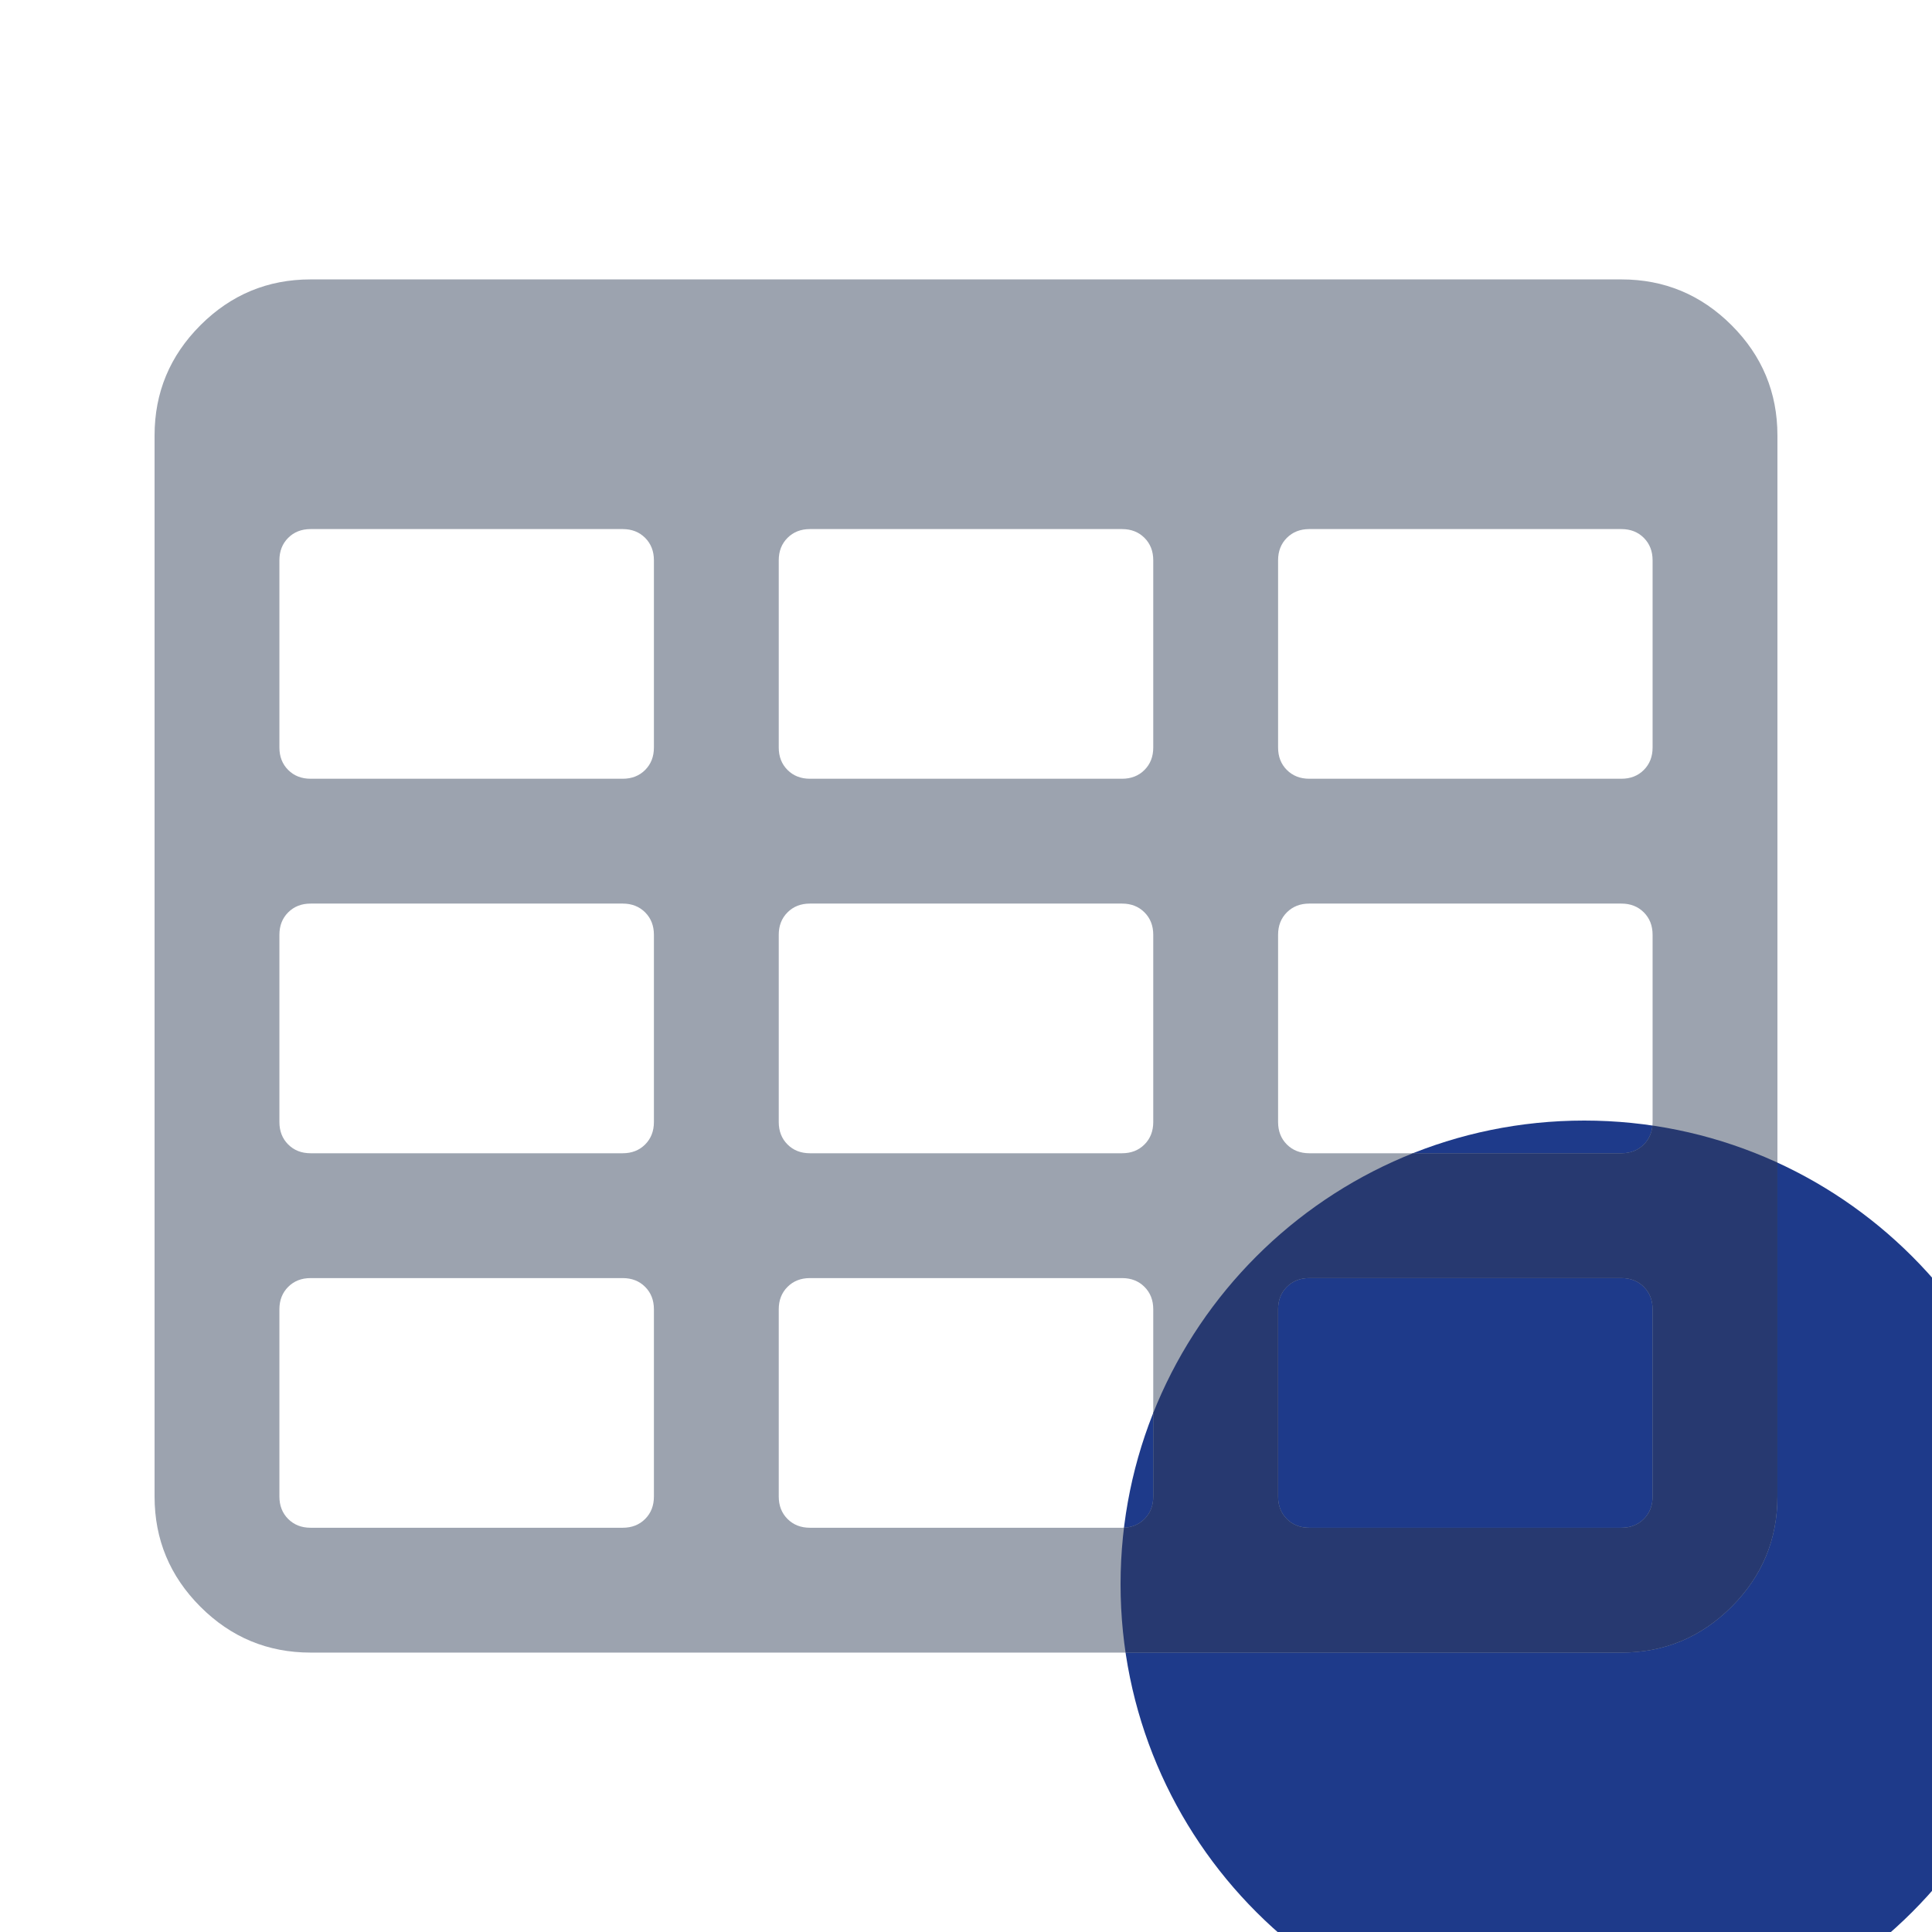
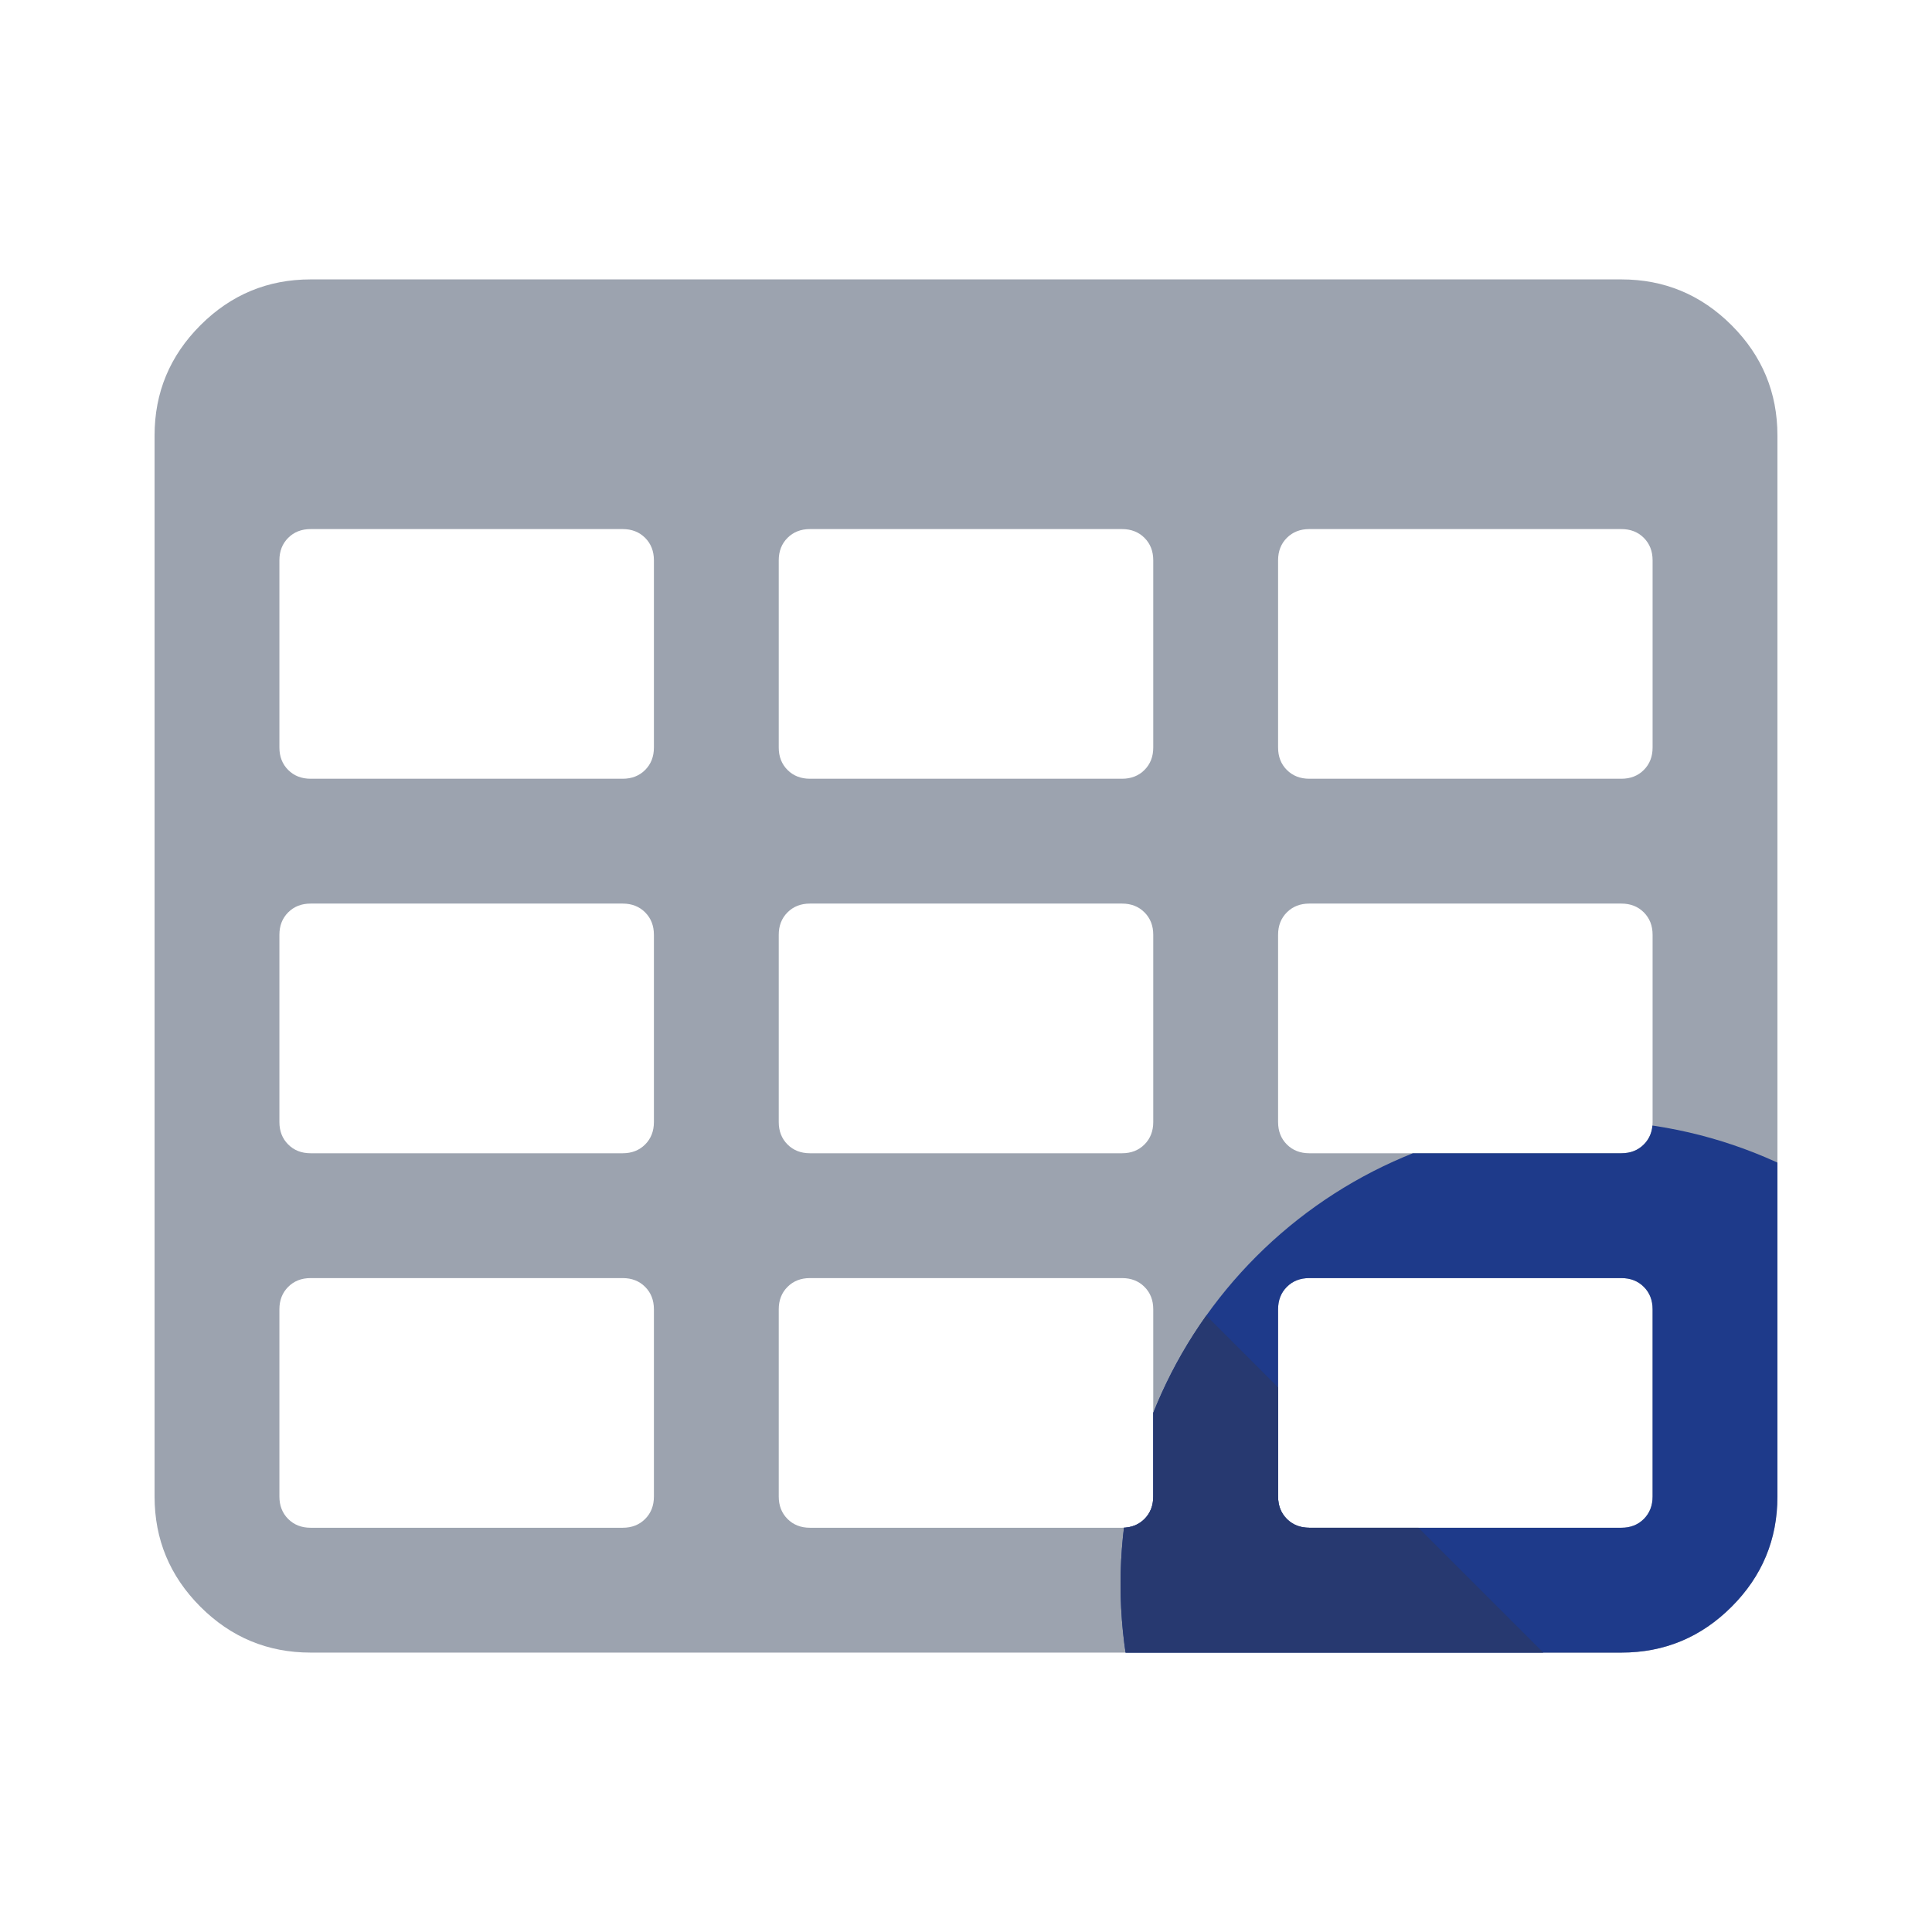
<svg xmlns="http://www.w3.org/2000/svg" width="50" height="50" viewBox="0 0 50 50">
  <defs>
-     <clipPath id="afenda-accent-10ec77c184">
+     <clipPath id="afenda-accent-8ecff97bce-accent">
      <circle cx="41" cy="41" r="12" />
    </clipPath>
+     <clipPath id="afenda-accent-8ecff97bce-band">
+       <polygon points="71.669,91.468 -41.468,-21.669 -32.983,-30.154 80.154,82.983" />
+     </clipPath>
  </defs>
-   <circle cx="41" cy="41" r="12" fill="#1E3A8A" />
  <path d="M512 160V352Q512 366 503.0 375.0Q494 384 480 384H160Q146 384 137.0 375.0Q128 366 128 352V160Q128 146 137.0 137.0Q146 128 160 128H480Q494 128 503.0 137.0Q512 146 512 160ZM512 544V736Q512 750 503.0 759.0Q494 768 480 768H160Q146 768 137.0 759.0Q128 750 128 736V544Q128 530 137.0 521.0Q146 512 160 512H480Q494 512 503.0 521.0Q512 530 512 544ZM1024 160V352Q1024 366 1015.0 375.0Q1006 384 992 384H672Q658 384 649.0 375.0Q640 366 640 352V160Q640 146 649.0 137.0Q658 128 672 128H992Q1006 128 1015.0 137.0Q1024 146 1024 160ZM512 928V1120Q512 1134 503.0 1143.0Q494 1152 480 1152H160Q146 1152 137.0 1143.0Q128 1134 128 1120V928Q128 914 137.0 905.0Q146 896 160 896H480Q494 896 503.0 905.0Q512 914 512 928ZM1024 544V736Q1024 750 1015.0 759.0Q1006 768 992 768H672Q658 768 649.0 759.0Q640 750 640 736V544Q640 530 649.0 521.0Q658 512 672 512H992Q1006 512 1015.0 521.0Q1024 530 1024 544ZM1536 160V352Q1536 366 1527.0 375.0Q1518 384 1504 384H1184Q1170 384 1161.0 375.0Q1152 366 1152 352V160Q1152 146 1161.0 137.0Q1170 128 1184 128H1504Q1518 128 1527.0 137.0Q1536 146 1536 160ZM1024 928V1120Q1024 1134 1015.0 1143.0Q1006 1152 992 1152H672Q658 1152 649.0 1143.0Q640 1134 640 1120V928Q640 914 649.0 905.0Q658 896 672 896H992Q1006 896 1015.0 905.0Q1024 914 1024 928ZM1536 544V736Q1536 750 1527.0 759.0Q1518 768 1504 768H1184Q1170 768 1161.0 759.0Q1152 750 1152 736V544Q1152 530 1161.0 521.0Q1170 512 1184 512H1504Q1518 512 1527.0 521.0Q1536 530 1536 544ZM1536 928V1120Q1536 1134 1527.0 1143.0Q1518 1152 1504 1152H1184Q1170 1152 1161.0 1143.0Q1152 1134 1152 1120V928Q1152 914 1161.0 905.0Q1170 896 1184 896H1504Q1518 896 1527.0 905.0Q1536 914 1536 928ZM1664 1248V160Q1664 94 1617.0 47.0Q1570 0 1504 0H160Q94 0 47.0 47.0Q0 94 0 160V1248Q0 1314 47.0 1361.0Q94 1408 160 1408H1504Q1570 1408 1617.0 1361.0Q1664 1314 1664 1248Z" fill="#9CA3AF" transform="translate(25 25) scale(0.02524 -0.02524) translate(-832 -704)" />
-   <g clip-path="url(#afenda-accent-10ec77c184)">
-     <path d="M512 160V352Q512 366 503.0 375.0Q494 384 480 384H160Q146 384 137.0 375.0Q128 366 128 352V160Q128 146 137.0 137.0Q146 128 160 128H480Q494 128 503.0 137.0Q512 146 512 160ZM512 544V736Q512 750 503.0 759.0Q494 768 480 768H160Q146 768 137.0 759.0Q128 750 128 736V544Q128 530 137.0 521.0Q146 512 160 512H480Q494 512 503.0 521.0Q512 530 512 544ZM1024 160V352Q1024 366 1015.0 375.0Q1006 384 992 384H672Q658 384 649.0 375.0Q640 366 640 352V160Q640 146 649.0 137.0Q658 128 672 128H992Q1006 128 1015.0 137.0Q1024 146 1024 160ZM512 928V1120Q512 1134 503.0 1143.0Q494 1152 480 1152H160Q146 1152 137.0 1143.0Q128 1134 128 1120V928Q128 914 137.0 905.0Q146 896 160 896H480Q494 896 503.0 905.0Q512 914 512 928ZM1024 544V736Q1024 750 1015.0 759.0Q1006 768 992 768H672Q658 768 649.0 759.0Q640 750 640 736V544Q640 530 649.0 521.0Q658 512 672 512H992Q1006 512 1015.0 521.0Q1024 530 1024 544ZM1536 160V352Q1536 366 1527.0 375.0Q1518 384 1504 384H1184Q1170 384 1161.0 375.0Q1152 366 1152 352V160Q1152 146 1161.0 137.0Q1170 128 1184 128H1504Q1518 128 1527.0 137.0Q1536 146 1536 160ZM1024 928V1120Q1024 1134 1015.0 1143.0Q1006 1152 992 1152H672Q658 1152 649.0 1143.0Q640 1134 640 1120V928Q640 914 649.0 905.0Q658 896 672 896H992Q1006 896 1015.0 905.0Q1024 914 1024 928ZM1536 544V736Q1536 750 1527.0 759.0Q1518 768 1504 768H1184Q1170 768 1161.0 759.0Q1152 750 1152 736V544Q1152 530 1161.0 521.0Q1170 512 1184 512H1504Q1518 512 1527.0 521.0Q1536 530 1536 544ZM1536 928V1120Q1536 1134 1527.0 1143.0Q1518 1152 1504 1152H1184Q1170 1152 1161.0 1143.0Q1152 1134 1152 1120V928Q1152 914 1161.0 905.0Q1170 896 1184 896H1504Q1518 896 1527.0 905.0Q1536 914 1536 928ZM1664 1248V160Q1664 94 1617.0 47.0Q1570 0 1504 0H160Q94 0 47.0 47.0Q0 94 0 160V1248Q0 1314 47.0 1361.0Q94 1408 160 1408H1504Q1570 1408 1617.0 1361.0Q1664 1314 1664 1248Z" fill="#273970" transform="translate(25 25) scale(0.02524 -0.02524) translate(-832 -704)" />
+   <g clip-path="url(#afenda-accent-8ecff97bce-accent)">
+     <path d="M512 160V352Q512 366 503.0 375.0Q494 384 480 384H160Q146 384 137.0 375.0Q128 366 128 352V160Q128 146 137.0 137.0Q146 128 160 128H480Q494 128 503.0 137.0Q512 146 512 160ZM512 544V736Q512 750 503.0 759.0Q494 768 480 768H160Q146 768 137.0 759.0Q128 750 128 736V544Q128 530 137.0 521.0Q146 512 160 512H480Q494 512 503.0 521.0Q512 530 512 544ZM1024 160V352Q1024 366 1015.0 375.0Q1006 384 992 384H672Q658 384 649.0 375.0Q640 366 640 352V160Q640 146 649.0 137.0Q658 128 672 128H992Q1006 128 1015.0 137.0Q1024 146 1024 160ZM512 928V1120Q512 1134 503.0 1143.0Q494 1152 480 1152H160Q146 1152 137.0 1143.0Q128 1134 128 1120V928Q128 914 137.0 905.0Q146 896 160 896H480Q494 896 503.0 905.0Q512 914 512 928ZM1024 544V736Q1024 750 1015.0 759.0Q1006 768 992 768H672Q658 768 649.0 759.0Q640 750 640 736V544Q640 530 649.0 521.0Q658 512 672 512H992Q1006 512 1015.0 521.0Q1024 530 1024 544ZM1536 160V352Q1536 366 1527.0 375.0Q1518 384 1504 384H1184Q1170 384 1161.0 375.0Q1152 366 1152 352V160Q1152 146 1161.0 137.0Q1170 128 1184 128H1504Q1518 128 1527.0 137.0Q1536 146 1536 160ZM1024 928V1120Q1024 1134 1015.0 1143.0Q1006 1152 992 1152H672Q658 1152 649.0 1143.0Q640 1134 640 1120V928Q640 914 649.0 905.0Q658 896 672 896H992Q1006 896 1015.0 905.0Q1024 914 1024 928ZM1536 544V736Q1536 750 1527.0 759.0Q1518 768 1504 768H1184Q1170 768 1161.0 759.0Q1152 750 1152 736V544Q1152 530 1161.0 521.0Q1170 512 1184 512H1504Q1518 512 1527.0 521.0Q1536 530 1536 544ZM1536 928V1120Q1536 1134 1527.0 1143.0Q1518 1152 1504 1152H1184Q1170 1152 1161.0 1143.0Q1152 1134 1152 1120V928Q1152 914 1161.0 905.0Q1170 896 1184 896H1504Q1518 896 1527.0 905.0Q1536 914 1536 928ZM1664 1248V160Q1664 94 1617.0 47.0Q1570 0 1504 0H160Q94 0 47.0 47.0Q0 94 0 160V1248Q0 1314 47.0 1361.0Q94 1408 160 1408H1504Q1570 1408 1617.0 1361.0Q1664 1314 1664 1248Z" fill="#1E3A8A" transform="translate(25 25) scale(0.02524 -0.02524) translate(-832 -704)" />
+   </g>
+   <g clip-path="url(#afenda-accent-8ecff97bce-accent)">
+     <g clip-path="url(#afenda-accent-8ecff97bce-band)">
+       <path d="M512 160V352Q512 366 503.0 375.0Q494 384 480 384H160Q146 384 137.0 375.0Q128 366 128 352V160Q128 146 137.0 137.0Q146 128 160 128H480Q494 128 503.0 137.0Q512 146 512 160ZM512 544V736Q512 750 503.0 759.0Q494 768 480 768H160Q146 768 137.0 759.0Q128 750 128 736V544Q128 530 137.0 521.0Q146 512 160 512H480Q494 512 503.0 521.0Q512 530 512 544ZM1024 160V352Q1024 366 1015.0 375.0Q1006 384 992 384H672Q658 384 649.0 375.0Q640 366 640 352V160Q640 146 649.0 137.0Q658 128 672 128H992Q1006 128 1015.0 137.0Q1024 146 1024 160ZM512 928V1120Q512 1134 503.0 1143.0Q494 1152 480 1152H160Q146 1152 137.0 1143.0Q128 1134 128 1120V928Q128 914 137.0 905.0Q146 896 160 896H480Q494 896 503.0 905.0Q512 914 512 928ZM1024 544V736Q1024 750 1015.0 759.0Q1006 768 992 768H672Q658 768 649.0 759.0Q640 750 640 736V544Q640 530 649.0 521.0Q658 512 672 512H992Q1006 512 1015.0 521.0Q1024 530 1024 544ZM1536 160V352Q1536 366 1527.0 375.0Q1518 384 1504 384H1184Q1170 384 1161.0 375.0Q1152 366 1152 352V160Q1152 146 1161.0 137.0Q1170 128 1184 128H1504Q1518 128 1527.0 137.0Q1536 146 1536 160ZM1024 928V1120Q1024 1134 1015.0 1143.0Q1006 1152 992 1152H672Q658 1152 649.0 1143.0Q640 1134 640 1120V928Q640 914 649.0 905.0Q658 896 672 896H992Q1006 896 1015.0 905.0Q1024 914 1024 928ZM1536 544V736Q1536 750 1527.0 759.0Q1518 768 1504 768H1184Q1170 768 1161.0 759.0Q1152 750 1152 736V544Q1152 530 1161.0 521.0Q1170 512 1184 512H1504Q1518 512 1527.0 521.0Q1536 530 1536 544ZM1536 928V1120Q1536 1134 1527.0 1143.0Q1518 1152 1504 1152H1184Q1170 1152 1161.0 1143.0Q1152 1134 1152 1120V928Q1152 914 1161.0 905.0Q1170 896 1184 896H1504Q1518 896 1527.0 905.0Q1536 914 1536 928ZM1664 1248V160Q1664 94 1617.0 47.0Q1570 0 1504 0H160Q94 0 47.0 47.0Q0 94 0 160V1248Q0 1314 47.0 1361.0Q94 1408 160 1408H1504Q1570 1408 1617.0 1361.0Q1664 1314 1664 1248Z" fill="#273970" transform="translate(25 25) scale(0.02524 -0.02524) translate(-832 -704)" />
+     </g>
  </g>
</svg>
